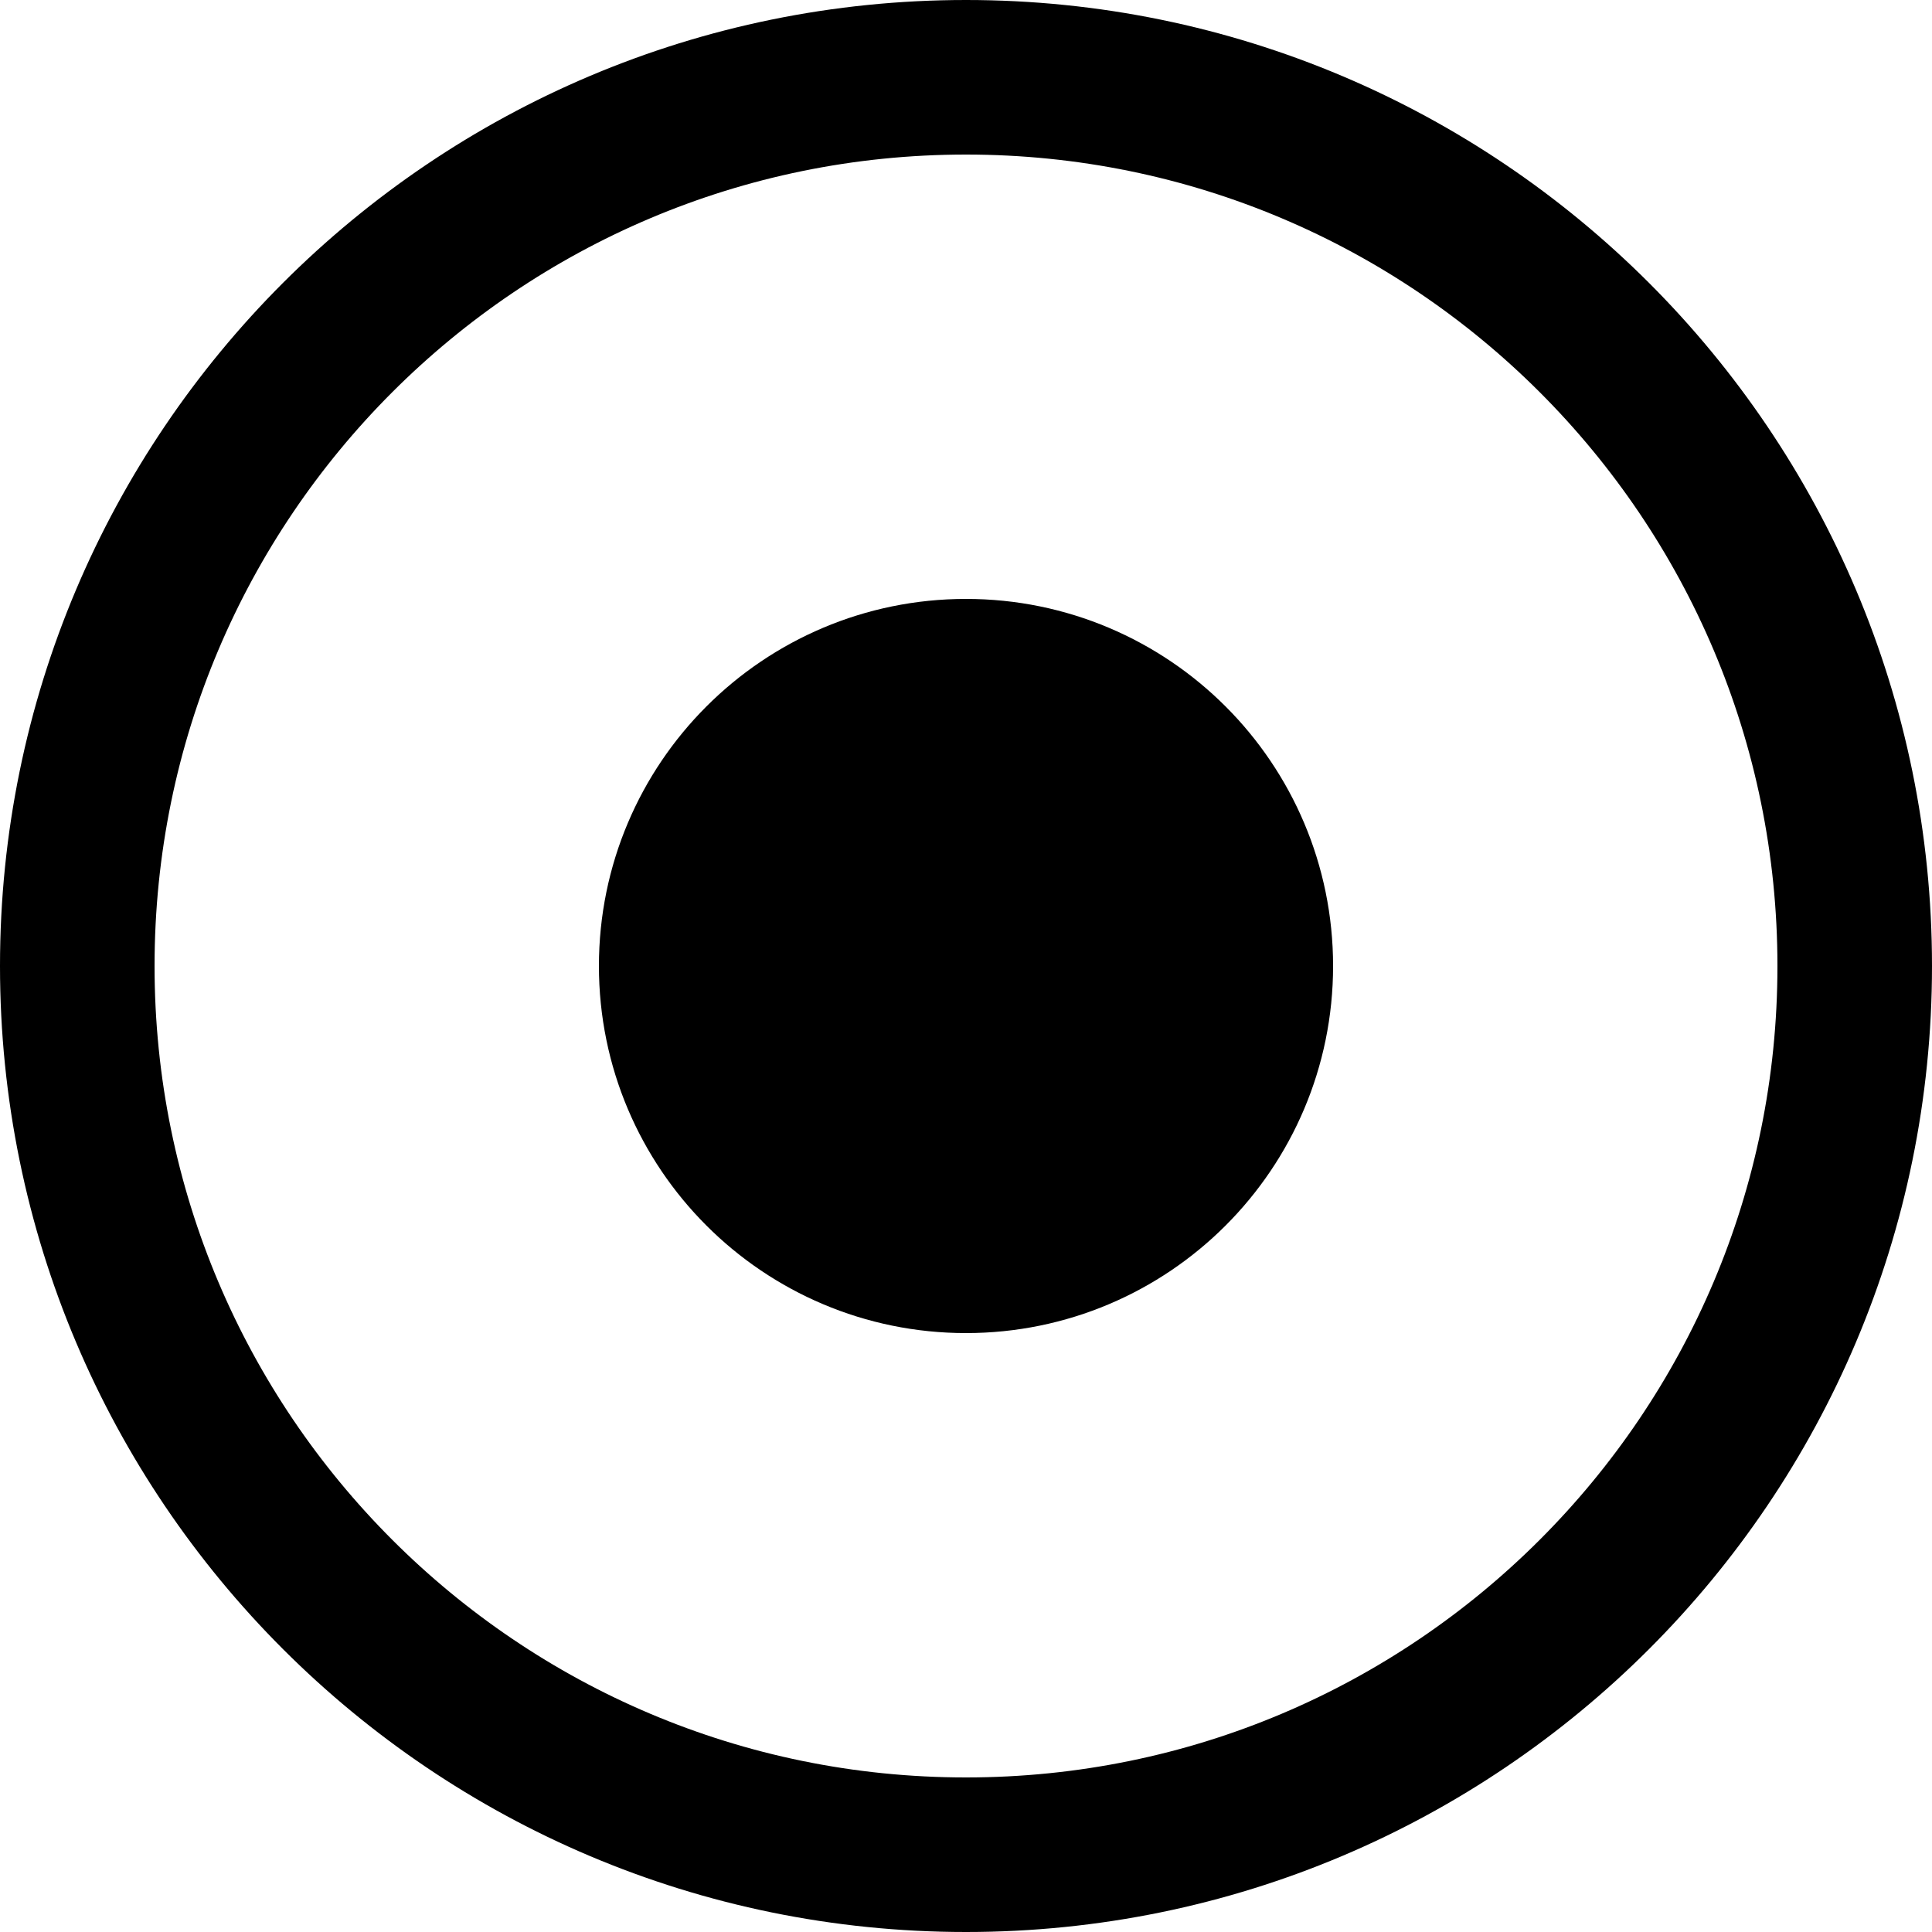
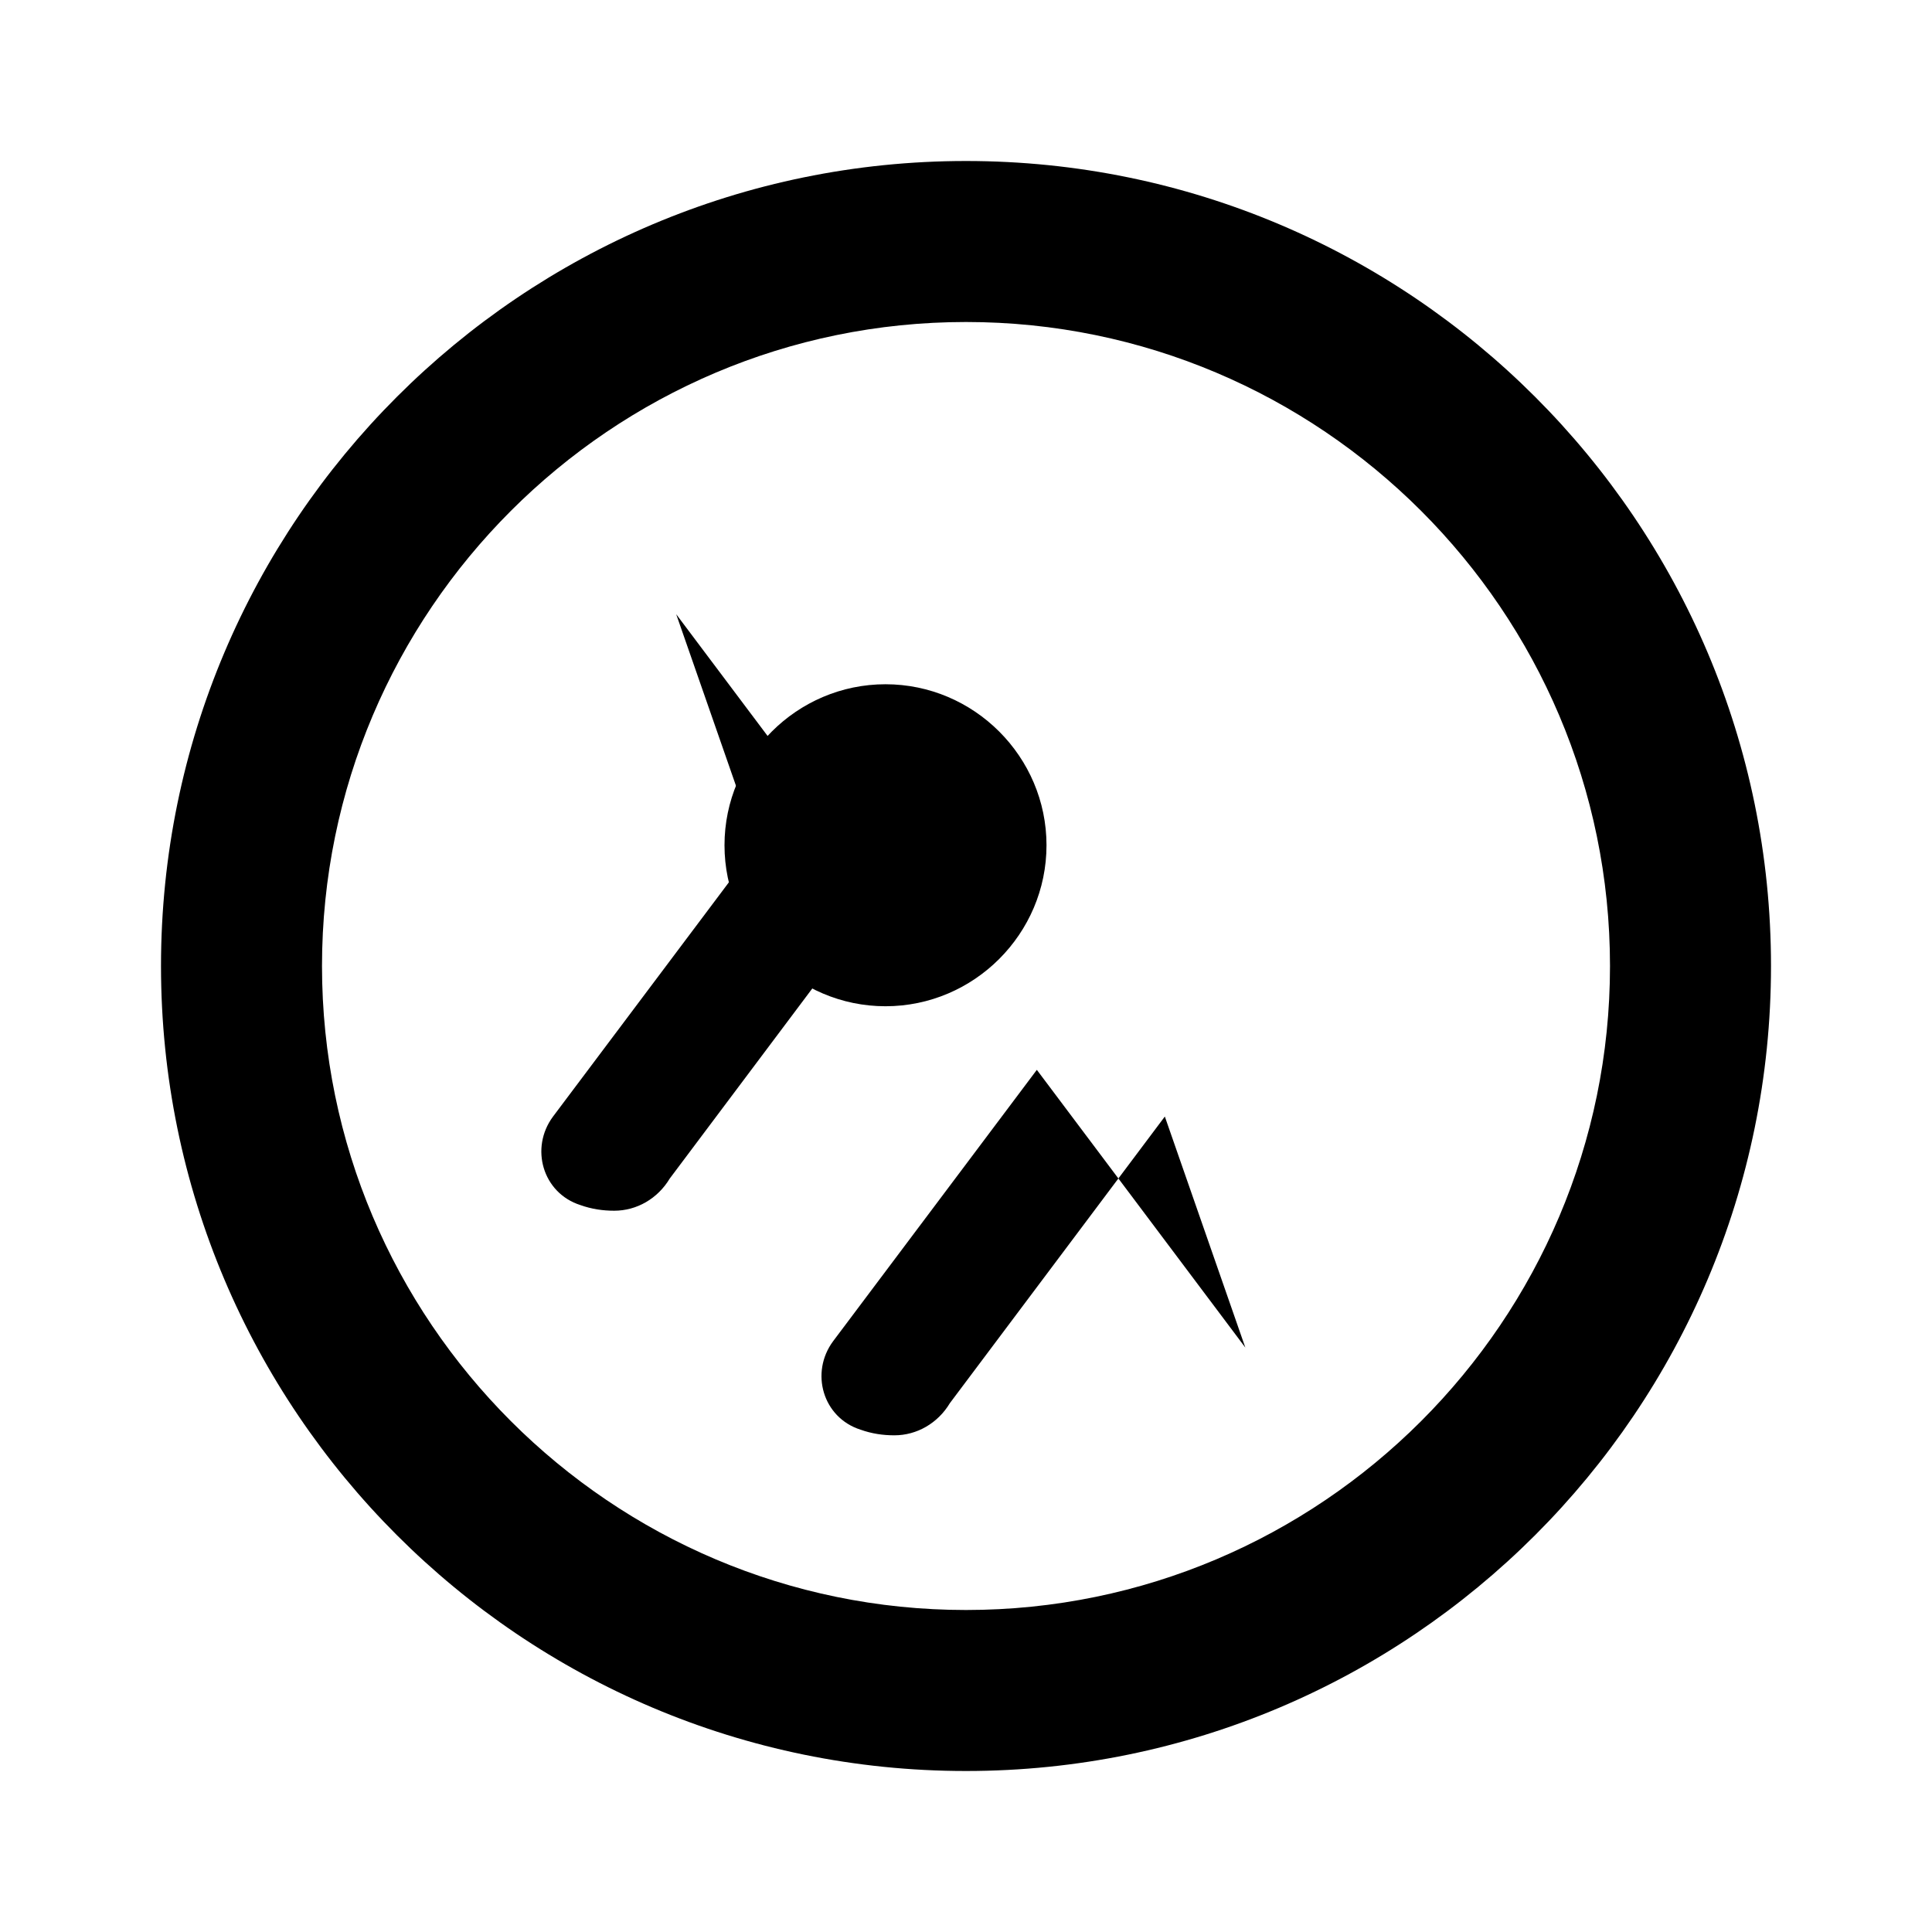
- <svg xmlns="http://www.w3.org/2000/svg" viewBox="0 0 100 100" fill="none" stroke="currentColor" stroke-width="8">
-   <circle cx="50" cy="50" r="46" />
-   <circle cx="50" cy="50" r="15" fill="currentColor" />
+ <svg xmlns="http://www.w3.org/2000/svg" viewBox="0 0 24 24" fill="currentColor" width="24px" height="24px">
+   <path d="M0 0h24v24H0z" fill="none" />
+   <path d="M9.4 10.5l-2.53 3.37c-.29.39-.13.95.34 1.1.14.05.28.07.42.07.28 0 .54-.15.69-.4l2.67-3.56-2.59-3.45z" />
+   <path d="M12 2C6.48 2 2 6.48 2 12s4.48 10 10 10 10-4.48 10-10S17.52 2 12 2zm0 18c-4.41 0-8-3.59-8-8s3.59-8 8-8 8 3.59 8 8-3.59 8-8 8zm-1-11.5c-1.1 0-2 .9-2 2s.9 2 2 2 2-.9 2-2-.9-2-2-2z" />
+   <path d="M14.47 13.87l-2.67 3.56c-.15.25-.41.4-.69.4-.14 0-.28-.02-.42-.07-.47-.15-.63-.71-.34-1.1l2.53-3.37 2.59 3.45z" />
</svg>
